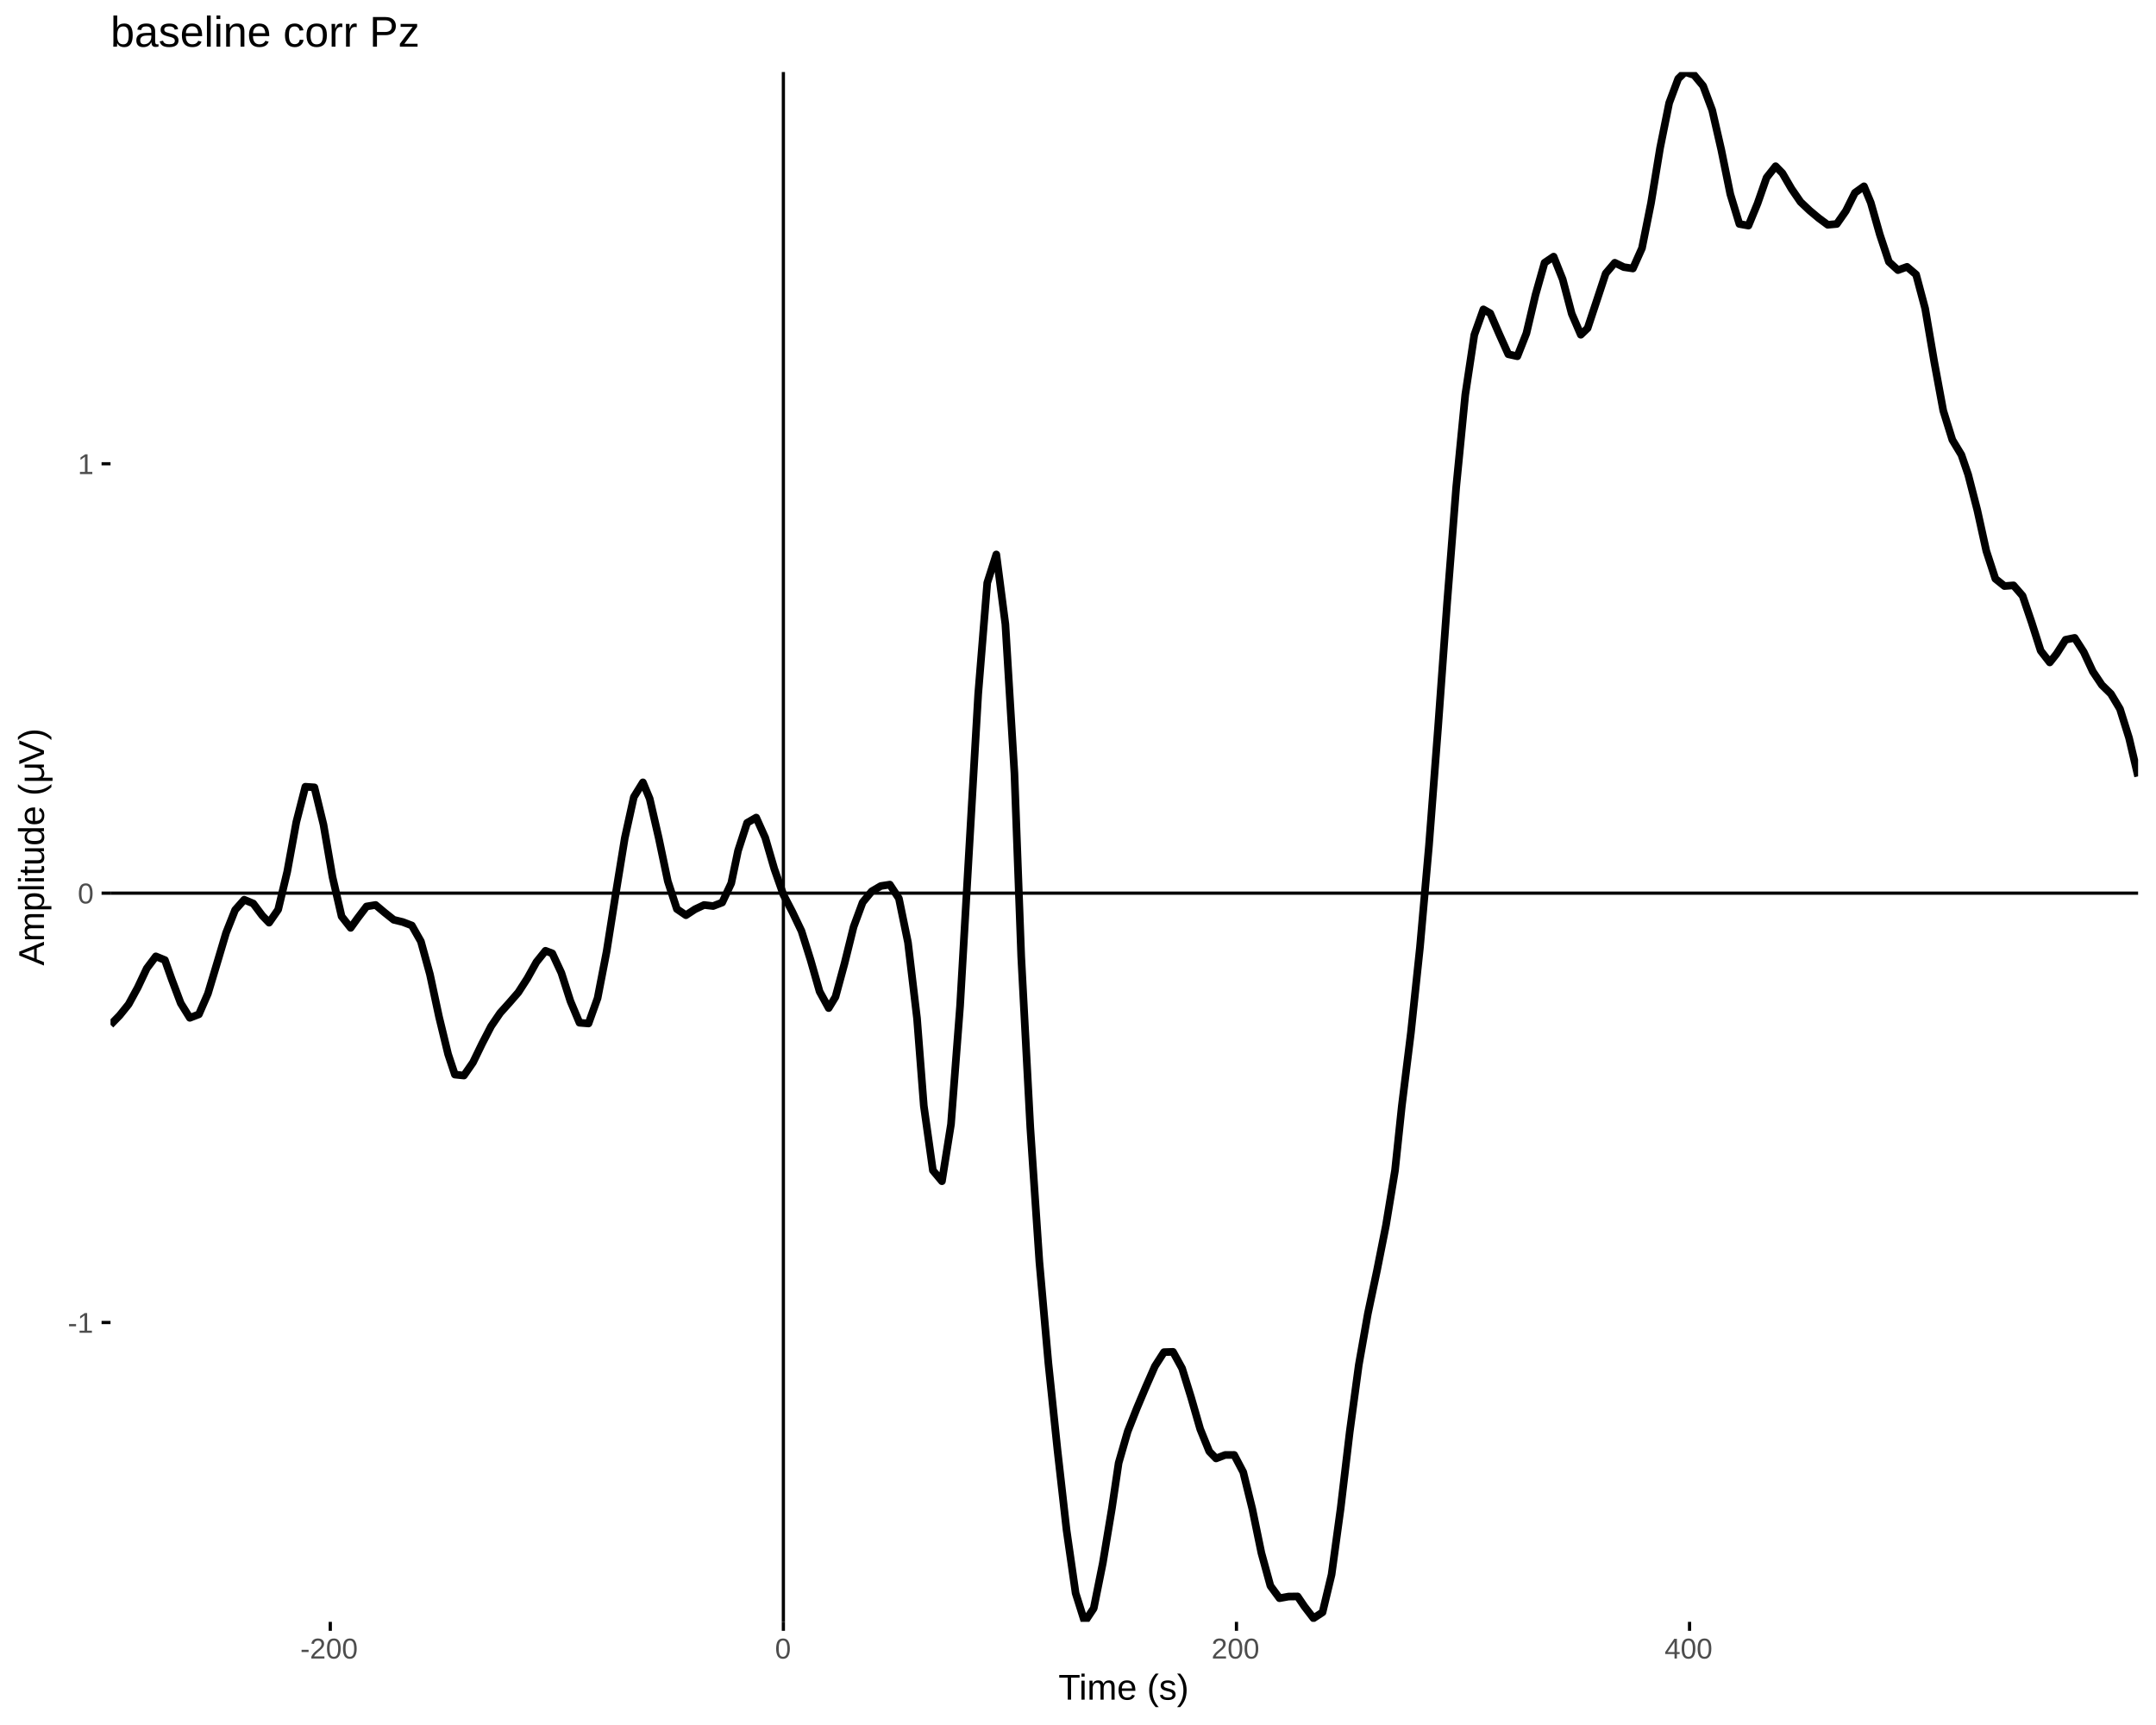
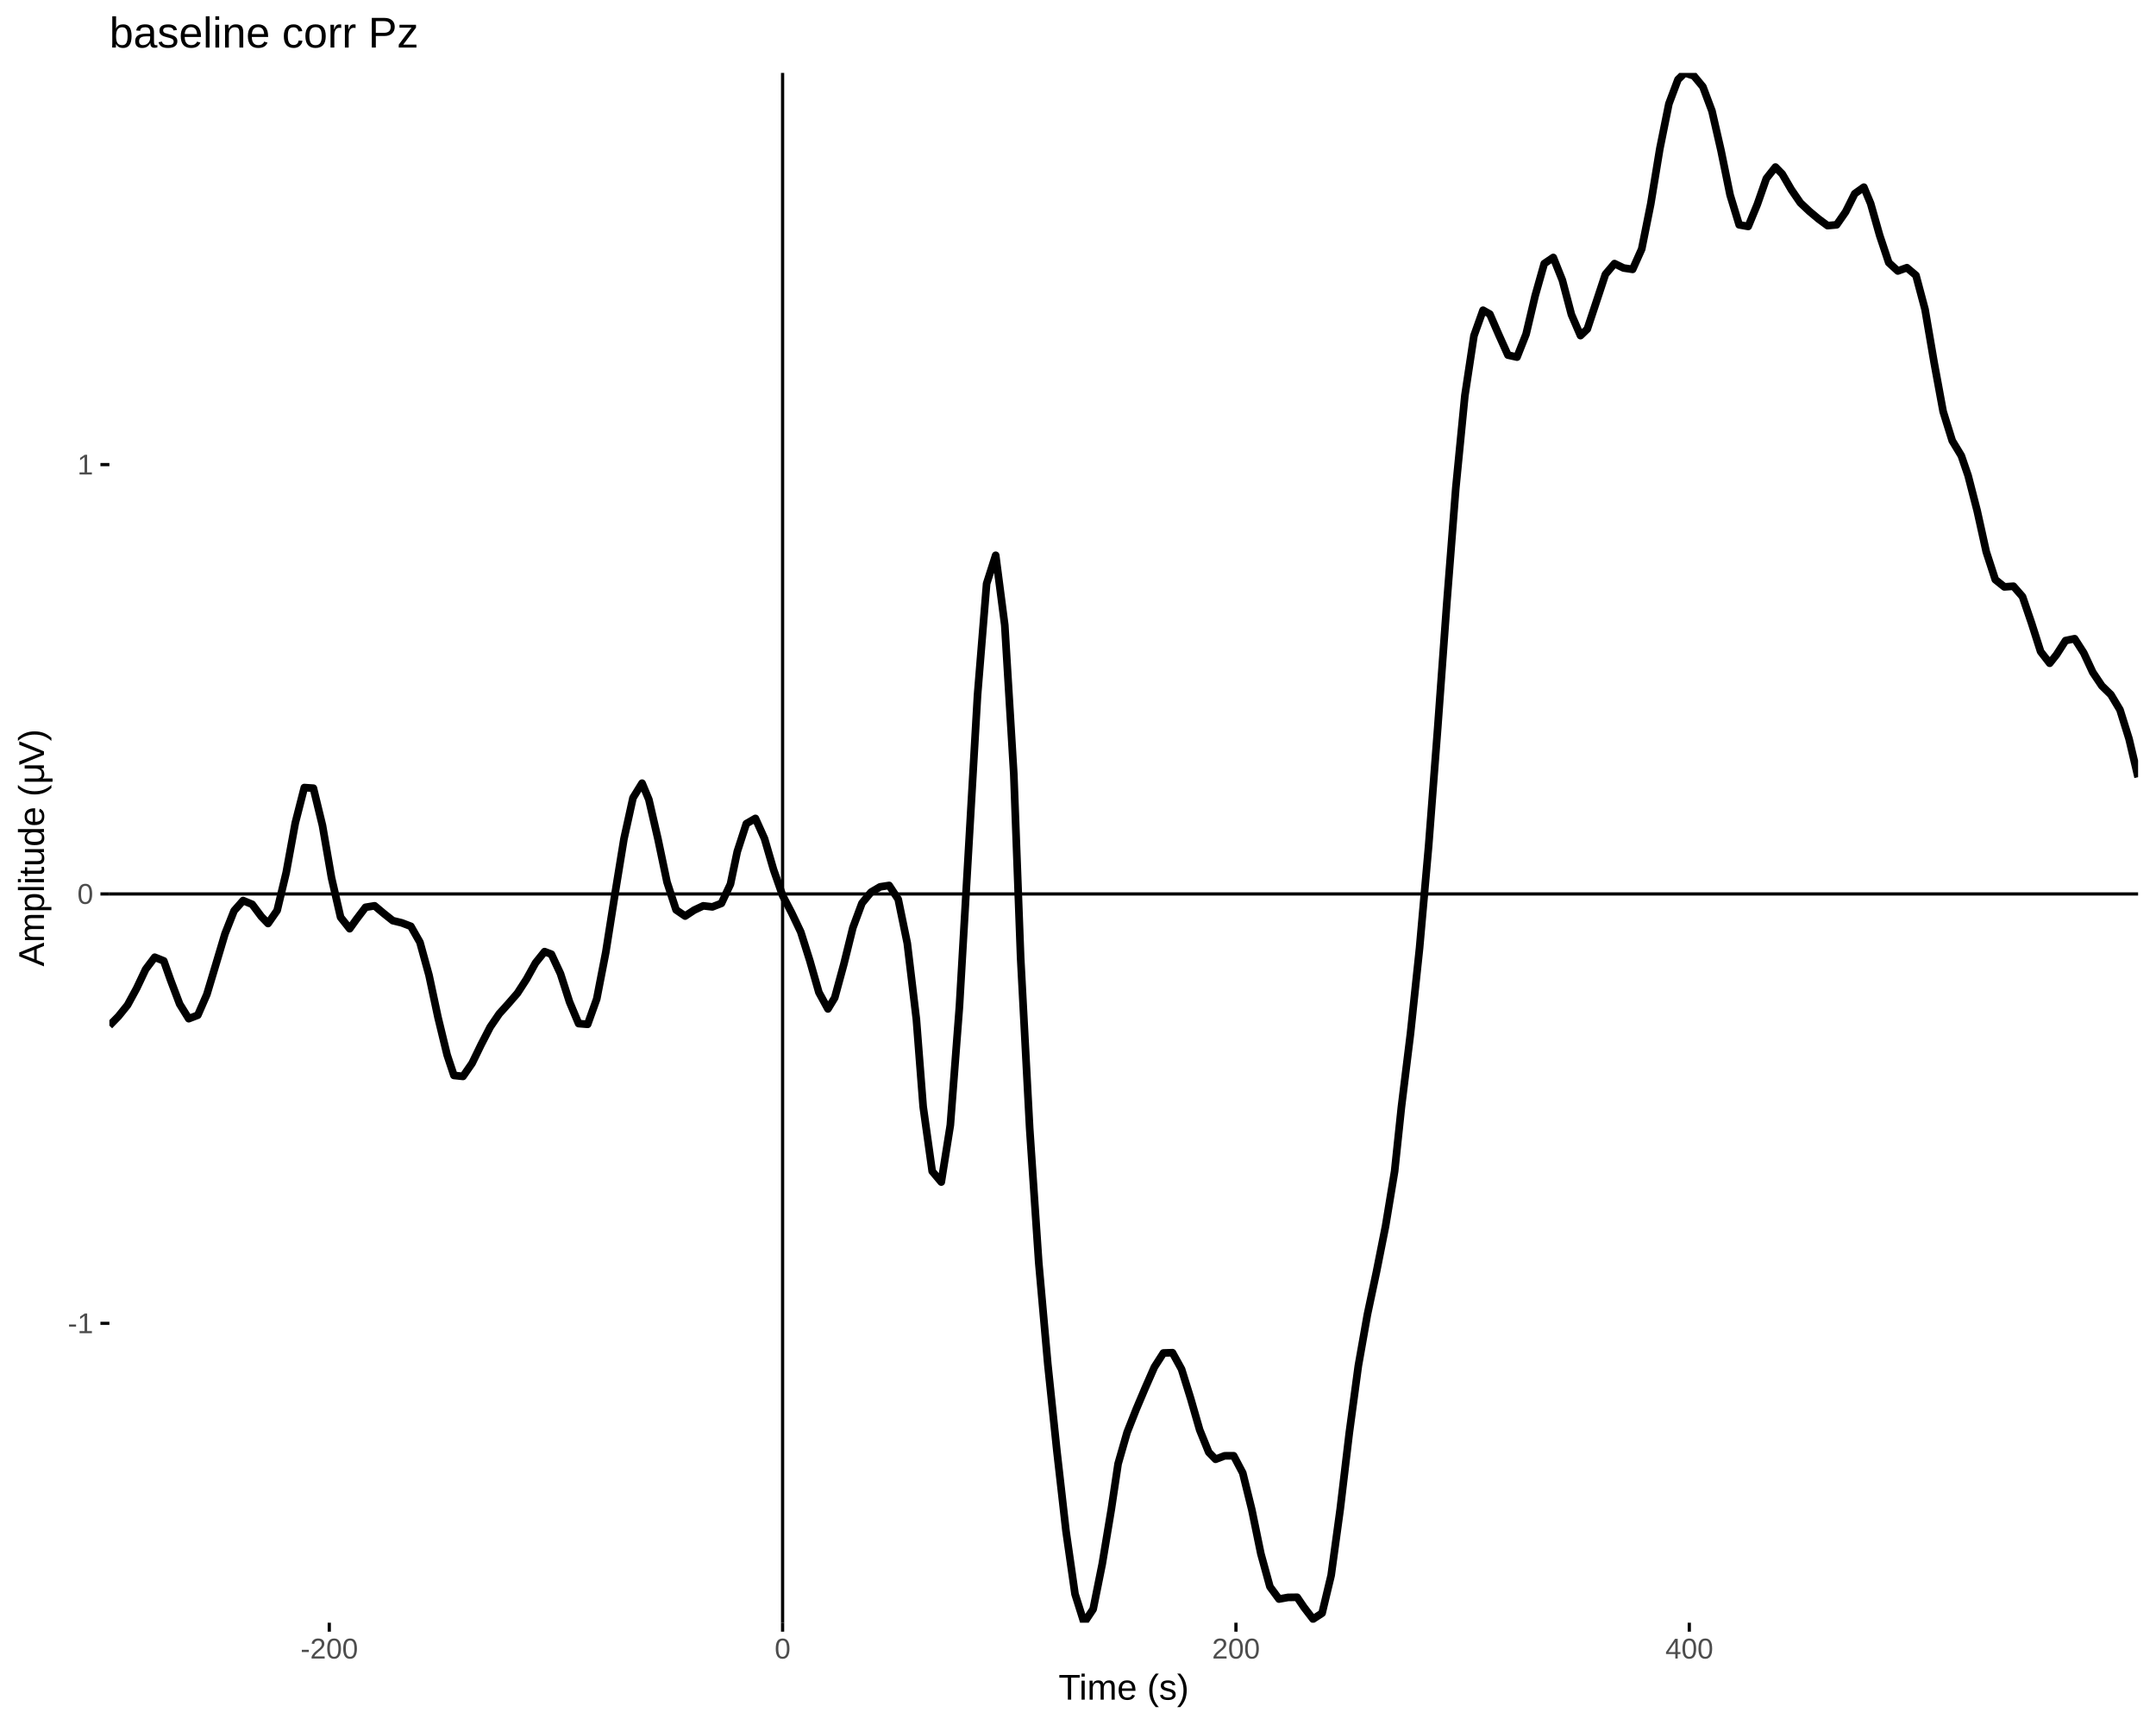
<svg xmlns="http://www.w3.org/2000/svg" viewBox="0 0 720.00 576.00">
  <defs>
    <style type="text/css">
-     line, polyline, path, rect, circle {
+     line, polyline, polygon, path, rect, circle {
      fill: none;
      stroke: #000000;
      stroke-linecap: round;
      stroke-linejoin: round;
      stroke-miterlimit: 10.00;
    }
  </style>
  </defs>
  <rect width="100%" height="100%" style="stroke: none; fill: #FFFFFF;" />
  <defs>
-     <clipPath id="cpMzYuOTA5N3w3MTQuMDIyfDU0MS41NnwyNC4wNjQ1">
-       <rect x="36.91" y="24.06" width="677.11" height="517.50" />
+     <clipPath id="cpMzYuNTN8NzE0LjAyfDU0MS44NHwyNC4zNQ==">
+       <rect x="36.53" y="24.35" width="677.49" height="517.50" />
    </clipPath>
  </defs>
-   <polyline points="36.91,342.19 39.94,339.08 42.96,335.33 45.99,329.76 49.01,323.37 52.04,319.34 55.07,320.58 57.34,326.98 60.36,334.99 63.39,339.87 66.42,338.70 69.44,331.77 72.47,321.67 75.49,311.51 78.52,303.85 81.55,300.43 84.57,301.69 87.60,305.74 89.87,308.09 92.89,303.73 95.92,291.07 98.95,274.50 101.97,262.70 105.00,262.91 108.03,275.37 111.05,292.88 114.08,306.00 117.10,309.83 119.37,306.67 122.40,302.68 125.43,302.18 128.45,304.72 131.48,307.13 134.50,307.87 137.53,309.03 140.56,314.36 143.58,325.35 146.61,339.52 149.64,351.99 151.91,358.82 154.93,359.13 157.96,354.76 160.98,348.52 164.01,342.67 167.04,338.23 170.06,334.87 173.09,331.38 176.11,326.69 179.14,321.25 182.17,317.48 184.44,318.35 187.46,324.83 190.49,334.29 193.52,341.51 196.54,341.75 199.57,333.27 202.59,317.66 205.62,298.45 208.65,279.83 211.67,266.14 214.70,261.24 216.97,266.70 219.99,279.84 223.02,294.26 226.05,303.54 229.07,305.60 232.10,303.61 235.13,302.19 238.15,302.54 241.18,301.36 244.20,294.93 246.47,284.09 249.50,274.75 252.53,273.00 255.55,279.73 258.58,290.12 261.61,298.73 264.63,304.54 267.66,310.89 270.68,320.50 273.71,331.09 276.74,336.61 279.01,332.87 282.03,321.73 285.06,309.48 288.08,301.31 291.11,297.63 294.14,295.85 297.16,295.38 300.19,299.99 303.22,314.70 306.24,340.05 308.51,369.25 311.54,390.81 314.56,394.42 317.59,375.39 320.62,335.86 323.64,283.83 326.67,231.80 329.69,194.62 332.72,185.14 335.75,208.43 338.77,258.21 341.04,319.44 344.07,376.50 347.10,421.31 350.12,455.29 353.15,484.22 356.17,510.86 359.20,531.96 362.23,541.56 365.25,537.04 368.28,521.97 371.31,503.74 373.57,488.50 376.60,477.98 379.63,470.29 382.65,463.12 385.68,456.22 388.71,451.50 391.73,451.40 394.76,456.91 397.78,466.66 400.81,477.19 403.84,484.64 406.11,486.99 409.13,485.83 412.16,485.82 415.18,491.57 418.21,503.85 421.24,518.55 424.26,529.54 427.29,533.66 430.32,533.11 433.34,533.07 435.61,536.41 438.64,540.35 441.66,538.38 444.69,525.74 447.72,503.60 450.74,478.15 453.77,455.77 456.80,438.64 459.82,424.37 462.85,409.12 465.87,390.80 468.14,369.33 471.17,344.86 474.20,316.32 477.22,282.23 480.25,242.84 483.27,201.29 486.30,162.66 489.33,131.82 492.35,111.82 495.38,103.31 497.65,104.60 500.68,111.58 503.70,118.29 506.73,118.96 509.75,111.29 512.78,98.46 515.81,87.73 518.83,85.69 521.86,93.28 524.88,104.76 527.91,111.78 530.18,109.60 533.21,100.46 536.23,91.31 539.26,87.74 542.29,89.20 545.31,89.65 548.34,82.87 551.36,67.80 554.39,49.39 557.42,34.38 560.44,26.29 562.71,24.06 565.74,25.04 568.76,28.69 571.79,36.78 574.82,50.00 577.84,64.84 580.87,74.79 583.90,75.33 586.92,67.99 589.95,59.31 592.97,55.50 595.24,57.83 598.27,63.03 601.30,67.44 604.32,70.29 607.35,72.82 610.37,75.06 613.40,74.79 616.43,70.44 619.45,64.38 622.48,62.21 624.75,67.67 627.78,78.36 630.80,87.43 633.83,90.20 636.85,89.10 639.88,91.67 642.91,103.04 645.93,120.76 648.96,137.15 651.99,146.88 655.01,151.88 657.28,158.51 660.31,170.28 663.33,183.97 666.36,193.26 669.39,195.69 672.41,195.46 675.44,198.94 678.46,207.80 681.49,217.29 684.52,221.19 686.79,218.33 689.81,213.62 692.84,212.99 695.87,217.72 698.89,224.21 701.92,228.73 704.94,231.68 707.97,236.74 711.00,246.41 714.02,259.24 " style="stroke-width: 2.56; stroke-linecap: butt;" clip-path="url(#cpMzYuOTA5N3w3MTQuMDIyfDU0MS41NnwyNC4wNjQ1)" />
-   <line x1="261.61" y1="541.56" x2="261.61" y2="24.06" style="stroke-width: 1.07; stroke-linecap: butt;" clip-path="url(#cpMzYuOTA5N3w3MTQuMDIyfDU0MS41NnwyNC4wNjQ1)" />
-   <line x1="36.91" y1="298.23" x2="714.02" y2="298.23" style="stroke-width: 1.07; stroke-linecap: butt;" clip-path="url(#cpMzYuOTA5N3w3MTQuMDIyfDU0MS41NnwyNC4wNjQ1)" />
+   <polyline points="36.53,342.47 39.56,339.36 42.59,335.61 45.62,330.04 48.65,323.65 51.67,319.63 54.70,320.86 56.97,327.27 60.00,335.27 63.03,340.15 66.06,338.98 69.08,332.05 72.11,321.96 75.14,311.80 78.17,304.13 81.19,300.71 84.22,301.97 87.25,306.02 89.52,308.37 92.55,304.01 95.58,291.35 98.61,274.78 101.63,262.98 104.66,263.19 107.69,275.65 110.72,293.16 113.74,306.28 116.77,310.11 119.04,306.95 122.07,302.96 125.10,302.46 128.13,305.00 131.16,307.41 134.18,308.15 137.21,309.31 140.24,314.64 143.27,325.64 146.29,339.80 149.32,352.27 151.59,359.10 154.62,359.42 157.65,355.04 160.68,348.80 163.70,342.95 166.73,338.51 169.76,335.15 172.79,331.66 175.82,326.97 178.84,321.53 181.87,317.76 184.14,318.63 187.17,325.12 190.20,334.57 193.23,341.79 196.25,342.03 199.28,333.55 202.31,317.94 205.34,298.73 208.37,280.11 211.39,266.42 214.42,261.52 216.69,266.98 219.72,280.12 222.75,294.54 225.78,303.82 228.80,305.88 231.83,303.89 234.86,302.47 237.89,302.82 240.92,301.64 243.94,295.21 246.21,284.37 249.24,275.03 252.27,273.28 255.30,280.01 258.33,290.40 261.35,299.01 264.38,304.82 267.41,311.18 270.44,320.78 273.47,331.37 276.49,336.89 278.76,333.15 281.79,322.01 284.82,309.76 287.85,301.59 290.88,297.91 293.90,296.13 296.93,295.66 299.96,300.27 302.99,314.98 306.02,340.33 308.29,369.53 311.31,391.10 314.34,394.70 317.37,375.67 320.40,336.14 323.43,284.11 326.45,232.08 329.48,194.90 332.51,185.42 335.54,208.71 338.56,258.49 340.84,319.72 343.86,376.78 346.89,421.59 349.92,455.57 352.95,484.50 355.98,511.15 359.00,532.24 362.03,541.84 365.06,537.32 368.09,522.25 371.11,504.02 373.39,488.78 376.41,478.26 379.44,470.57 382.47,463.41 385.50,456.50 388.53,451.78 391.55,451.68 394.58,457.19 397.61,466.94 400.64,477.47 403.66,484.92 405.94,487.27 408.96,486.11 411.99,486.10 415.02,491.85 418.05,504.13 421.07,518.83 424.10,529.83 427.13,533.94 430.16,533.39 433.19,533.35 435.46,536.69 438.49,540.63 441.51,538.66 444.54,526.02 447.57,503.88 450.60,478.43 453.62,456.06 456.65,438.92 459.68,424.65 462.71,409.41 465.74,391.08 468.01,369.61 471.03,345.14 474.06,316.60 477.09,282.51 480.12,243.12 483.15,201.57 486.17,162.94 489.20,132.10 492.23,112.10 495.26,103.59 497.53,104.88 500.56,111.86 503.58,118.57 506.61,119.24 509.64,111.57 512.67,98.74 515.70,88.02 518.72,85.97 521.75,93.56 524.78,105.04 527.81,112.06 530.08,109.88 533.11,100.74 536.13,91.60 539.16,88.02 542.19,89.49 545.22,89.94 548.25,83.15 551.27,68.08 554.30,49.67 557.33,34.66 560.36,26.58 562.63,24.35 565.66,25.32 568.68,28.97 571.71,37.06 574.74,50.28 577.77,65.12 580.80,75.07 583.82,75.61 586.85,68.27 589.88,59.60 592.91,55.78 595.18,58.11 598.21,63.31 601.23,67.72 604.26,70.57 607.29,73.10 610.32,75.34 613.35,75.07 616.37,70.72 619.40,64.66 622.43,62.50 624.70,67.95 627.73,78.64 630.76,87.71 633.78,90.48 636.81,89.39 639.84,91.95 642.87,103.32 645.90,121.04 648.92,137.43 651.95,147.16 654.98,152.17 657.25,158.80 660.28,170.56 663.31,184.25 666.33,193.54 669.36,195.97 672.39,195.75 675.42,199.22 678.44,208.08 681.47,217.57 684.50,221.47 686.77,218.61 689.80,213.90 692.83,213.27 695.86,218.00 698.88,224.49 701.91,229.01 704.94,231.96 707.97,237.02 710.99,246.69 714.02,259.52 " style="stroke-width: 2.56; stroke-linecap: butt;" clip-path="url(#cpMzYuNTN8NzE0LjAyfDU0MS44NHwyNC4zNQ==)" />
+   <line x1="261.35" y1="541.84" x2="261.35" y2="24.35" style="stroke-width: 1.07; stroke-linecap: butt;" clip-path="url(#cpMzYuNTN8NzE0LjAyfDU0MS44NHwyNC4zNQ==)" />
+   <line x1="36.53" y1="298.51" x2="714.02" y2="298.51" style="stroke-width: 1.07; stroke-linecap: butt;" clip-path="url(#cpMzYuNTN8NzE0LjAyfDU0MS44NHwyNC4zNQ==)" />
  <defs>
-     <clipPath id="cpMHw3MjB8NTc2fDA=">
+     <clipPath id="cpMC4wMHw3MjAuMDB8NTc2LjAwfDAuMDA=">
      <rect x="0.00" y="0.00" width="720.00" height="576.00" />
    </clipPath>
  </defs>
-   <g clip-path="url(#cpMHw3MjB8NTc2fDA=)">
-     <text x="22.64" y="445.04" style="font-size: 9.60px; fill: #4D4D4D; font-family: Liberation Sans;" textLength="8.89px" lengthAdjust="spacingAndGlyphs">-1</text>
+   <g clip-path="url(#cpMC4wMHw3MjAuMDB8NTc2LjAwfDAuMDA=)">
+     <text x="22.64" y="445.18" style="font-size: 9.60px; fill: #4D4D4D; font-family: Liberation Sans;" textLength="8.52px" lengthAdjust="spacingAndGlyphs">-1</text>
  </g>
-   <g clip-path="url(#cpMHw3MjB8NTc2fDA=)">
-     <text x="25.97" y="301.67" style="font-size: 9.60px; fill: #4D4D4D; font-family: Liberation Sans;" textLength="5.56px" lengthAdjust="spacingAndGlyphs">0</text>
+   <g clip-path="url(#cpMC4wMHw3MjAuMDB8NTc2LjAwfDAuMDA=)">
+     <text x="25.83" y="301.81" style="font-size: 9.60px; fill: #4D4D4D; font-family: Liberation Sans;" textLength="5.33px" lengthAdjust="spacingAndGlyphs">0</text>
  </g>
-   <g clip-path="url(#cpMHw3MjB8NTc2fDA=)">
-     <text x="25.97" y="158.30" style="font-size: 9.60px; fill: #4D4D4D; font-family: Liberation Sans;" textLength="5.56px" lengthAdjust="spacingAndGlyphs">1</text>
+   <g clip-path="url(#cpMC4wMHw3MjAuMDB8NTc2LjAwfDAuMDA=)">
+     <text x="25.83" y="158.44" style="font-size: 9.60px; fill: #4D4D4D; font-family: Liberation Sans;" textLength="5.33px" lengthAdjust="spacingAndGlyphs">1</text>
  </g>
-   <polyline points="33.92,441.60 36.91,441.60 " style="stroke-width: 1.07; stroke-linecap: butt;" clip-path="url(#cpMHw3MjB8NTc2fDA=)" />
-   <polyline points="33.92,298.23 36.91,298.23 " style="stroke-width: 1.07; stroke-linecap: butt;" clip-path="url(#cpMHw3MjB8NTc2fDA=)" />
-   <polyline points="33.92,154.86 36.91,154.86 " style="stroke-width: 1.07; stroke-linecap: butt;" clip-path="url(#cpMHw3MjB8NTc2fDA=)" />
-   <polyline points="110.30,544.55 110.30,541.56 " style="stroke-width: 1.07; stroke-linecap: butt;" clip-path="url(#cpMHw3MjB8NTc2fDA=)" />
-   <polyline points="261.61,544.55 261.61,541.56 " style="stroke-width: 1.07; stroke-linecap: butt;" clip-path="url(#cpMHw3MjB8NTc2fDA=)" />
-   <polyline points="412.92,544.55 412.92,541.56 " style="stroke-width: 1.07; stroke-linecap: butt;" clip-path="url(#cpMHw3MjB8NTc2fDA=)" />
-   <polyline points="564.23,544.55 564.23,541.56 " style="stroke-width: 1.07; stroke-linecap: butt;" clip-path="url(#cpMHw3MjB8NTc2fDA=)" />
-   <g clip-path="url(#cpMHw3MjB8NTc2fDA=)">
-     <text x="100.29" y="553.81" style="font-size: 9.60px; fill: #4D4D4D; font-family: Liberation Sans;" textLength="20.01px" lengthAdjust="spacingAndGlyphs">-200</text>
+   <polyline points="33.54,441.88 36.53,441.88 " style="stroke-width: 1.07; stroke-linecap: butt;" clip-path="url(#cpMC4wMHw3MjAuMDB8NTc2LjAwfDAuMDA=)" />
+   <polyline points="33.54,298.51 36.53,298.51 " style="stroke-width: 1.07; stroke-linecap: butt;" clip-path="url(#cpMC4wMHw3MjAuMDB8NTc2LjAwfDAuMDA=)" />
+   <polyline points="33.54,155.14 36.53,155.14 " style="stroke-width: 1.07; stroke-linecap: butt;" clip-path="url(#cpMC4wMHw3MjAuMDB8NTc2LjAwfDAuMDA=)" />
+   <polyline points="109.96,544.83 109.96,541.84 " style="stroke-width: 1.07; stroke-linecap: butt;" clip-path="url(#cpMC4wMHw3MjAuMDB8NTc2LjAwfDAuMDA=)" />
+   <polyline points="261.35,544.83 261.35,541.84 " style="stroke-width: 1.07; stroke-linecap: butt;" clip-path="url(#cpMC4wMHw3MjAuMDB8NTc2LjAwfDAuMDA=)" />
+   <polyline points="412.75,544.83 412.75,541.84 " style="stroke-width: 1.07; stroke-linecap: butt;" clip-path="url(#cpMC4wMHw3MjAuMDB8NTc2LjAwfDAuMDA=)" />
+   <polyline points="564.14,544.83 564.14,541.84 " style="stroke-width: 1.07; stroke-linecap: butt;" clip-path="url(#cpMC4wMHw3MjAuMDB8NTc2LjAwfDAuMDA=)" />
+   <g clip-path="url(#cpMC4wMHw3MjAuMDB8NTc2LjAwfDAuMDA=)">
+     <text x="100.37" y="553.81" style="font-size: 9.60px; fill: #4D4D4D; font-family: Liberation Sans;" textLength="19.17px" lengthAdjust="spacingAndGlyphs">-200</text>
  </g>
-   <g clip-path="url(#cpMHw3MjB8NTc2fDA=)">
-     <text x="258.82" y="553.81" style="font-size: 9.60px; fill: #4D4D4D; font-family: Liberation Sans;" textLength="5.56px" lengthAdjust="spacingAndGlyphs">0</text>
+   <g clip-path="url(#cpMC4wMHw3MjAuMDB8NTc2LjAwfDAuMDA=)">
+     <text x="258.69" y="553.81" style="font-size: 9.60px; fill: #4D4D4D; font-family: Liberation Sans;" textLength="5.33px" lengthAdjust="spacingAndGlyphs">0</text>
  </g>
-   <g clip-path="url(#cpMHw3MjB8NTc2fDA=)">
-     <text x="404.57" y="553.81" style="font-size: 9.60px; fill: #4D4D4D; font-family: Liberation Sans;" textLength="16.68px" lengthAdjust="spacingAndGlyphs">200</text>
+   <g clip-path="url(#cpMC4wMHw3MjAuMDB8NTc2LjAwfDAuMDA=)">
+     <text x="404.76" y="553.81" style="font-size: 9.60px; fill: #4D4D4D; font-family: Liberation Sans;" textLength="15.98px" lengthAdjust="spacingAndGlyphs">200</text>
  </g>
-   <g clip-path="url(#cpMHw3MjB8NTc2fDA=)">
-     <text x="555.88" y="553.81" style="font-size: 9.60px; fill: #4D4D4D; font-family: Liberation Sans;" textLength="16.68px" lengthAdjust="spacingAndGlyphs">400</text>
+   <g clip-path="url(#cpMC4wMHw3MjAuMDB8NTc2LjAwfDAuMDA=)">
+     <text x="556.15" y="553.81" style="font-size: 9.60px; fill: #4D4D4D; font-family: Liberation Sans;" textLength="15.98px" lengthAdjust="spacingAndGlyphs">400</text>
  </g>
-   <g clip-path="url(#cpMHw3MjB8NTc2fDA=)">
-     <text x="353.47" y="567.54" style="font-size: 12.00px; font-family: Liberation Sans;" textLength="43.99px" lengthAdjust="spacingAndGlyphs">Time (s)</text>
+   <g clip-path="url(#cpMC4wMHw3MjAuMDB8NTc2LjAwfDAuMDA=)">
+     <text x="353.50" y="567.54" style="font-size: 12.00px; font-family: Liberation Sans;" textLength="43.55px" lengthAdjust="spacingAndGlyphs">Time (s)</text>
  </g>
-   <g clip-path="url(#cpMHw3MjB8NTc2fDA=)">
-     <text transform="translate(14.68,322.44) rotate(-90)" style="font-size: 12.00px; font-family: Liberation Sans;" textLength="60.69px" lengthAdjust="spacingAndGlyphs">Amplitude (</text>
+   <g clip-path="url(#cpMC4wMHw3MjAuMDB8NTc2LjAwfDAuMDA=)">
+     <text transform="translate(14.68,322.72) rotate(-90)" style="font-size: 12.00px; font-family: Liberation Sans;" textLength="60.69px" lengthAdjust="spacingAndGlyphs">Amplitude (</text>
  </g>
-   <g clip-path="url(#cpMHw3MjB8NTc2fDA=)">
-     <text transform="translate(14.68,261.75) rotate(-90)" style="font-size: 12.00px; font-family: Symbola;" textLength="6.56px" lengthAdjust="spacingAndGlyphs">μ</text>
+   <g clip-path="url(#cpMC4wMHw3MjAuMDB8NTc2LjAwfDAuMDA=)">
+     <text transform="translate(14.68,262.03) rotate(-90)" style="font-size: 12.00px; font-family: Symbola;" textLength="6.56px" lengthAdjust="spacingAndGlyphs">μ</text>
  </g>
-   <g clip-path="url(#cpMHw3MjB8NTc2fDA=)">
-     <text transform="translate(14.68,255.19) rotate(-90)" style="font-size: 12.00px; font-family: Liberation Sans;" textLength="12.00px" lengthAdjust="spacingAndGlyphs">V)</text>
+   <g clip-path="url(#cpMC4wMHw3MjAuMDB8NTc2LjAwfDAuMDA=)">
+     <text transform="translate(14.68,255.47) rotate(-90)" style="font-size: 12.00px; font-family: Liberation Sans;" textLength="12.00px" lengthAdjust="spacingAndGlyphs">V)</text>
  </g>
-   <g clip-path="url(#cpMHw3MjB8NTc2fDA=)">
-     <text x="36.91" y="15.60" style="font-size: 14.40px; font-family: Liberation Sans;" textLength="100.38px" lengthAdjust="spacingAndGlyphs">baseline corr Pz</text>
+   <g clip-path="url(#cpMC4wMHw3MjAuMDB8NTc2LjAwfDAuMDA=)">
+     <text x="36.53" y="15.88" style="font-size: 14.40px; font-family: Liberation Sans;" textLength="103.20px" lengthAdjust="spacingAndGlyphs">baseline corr Pz</text>
  </g>
</svg>
